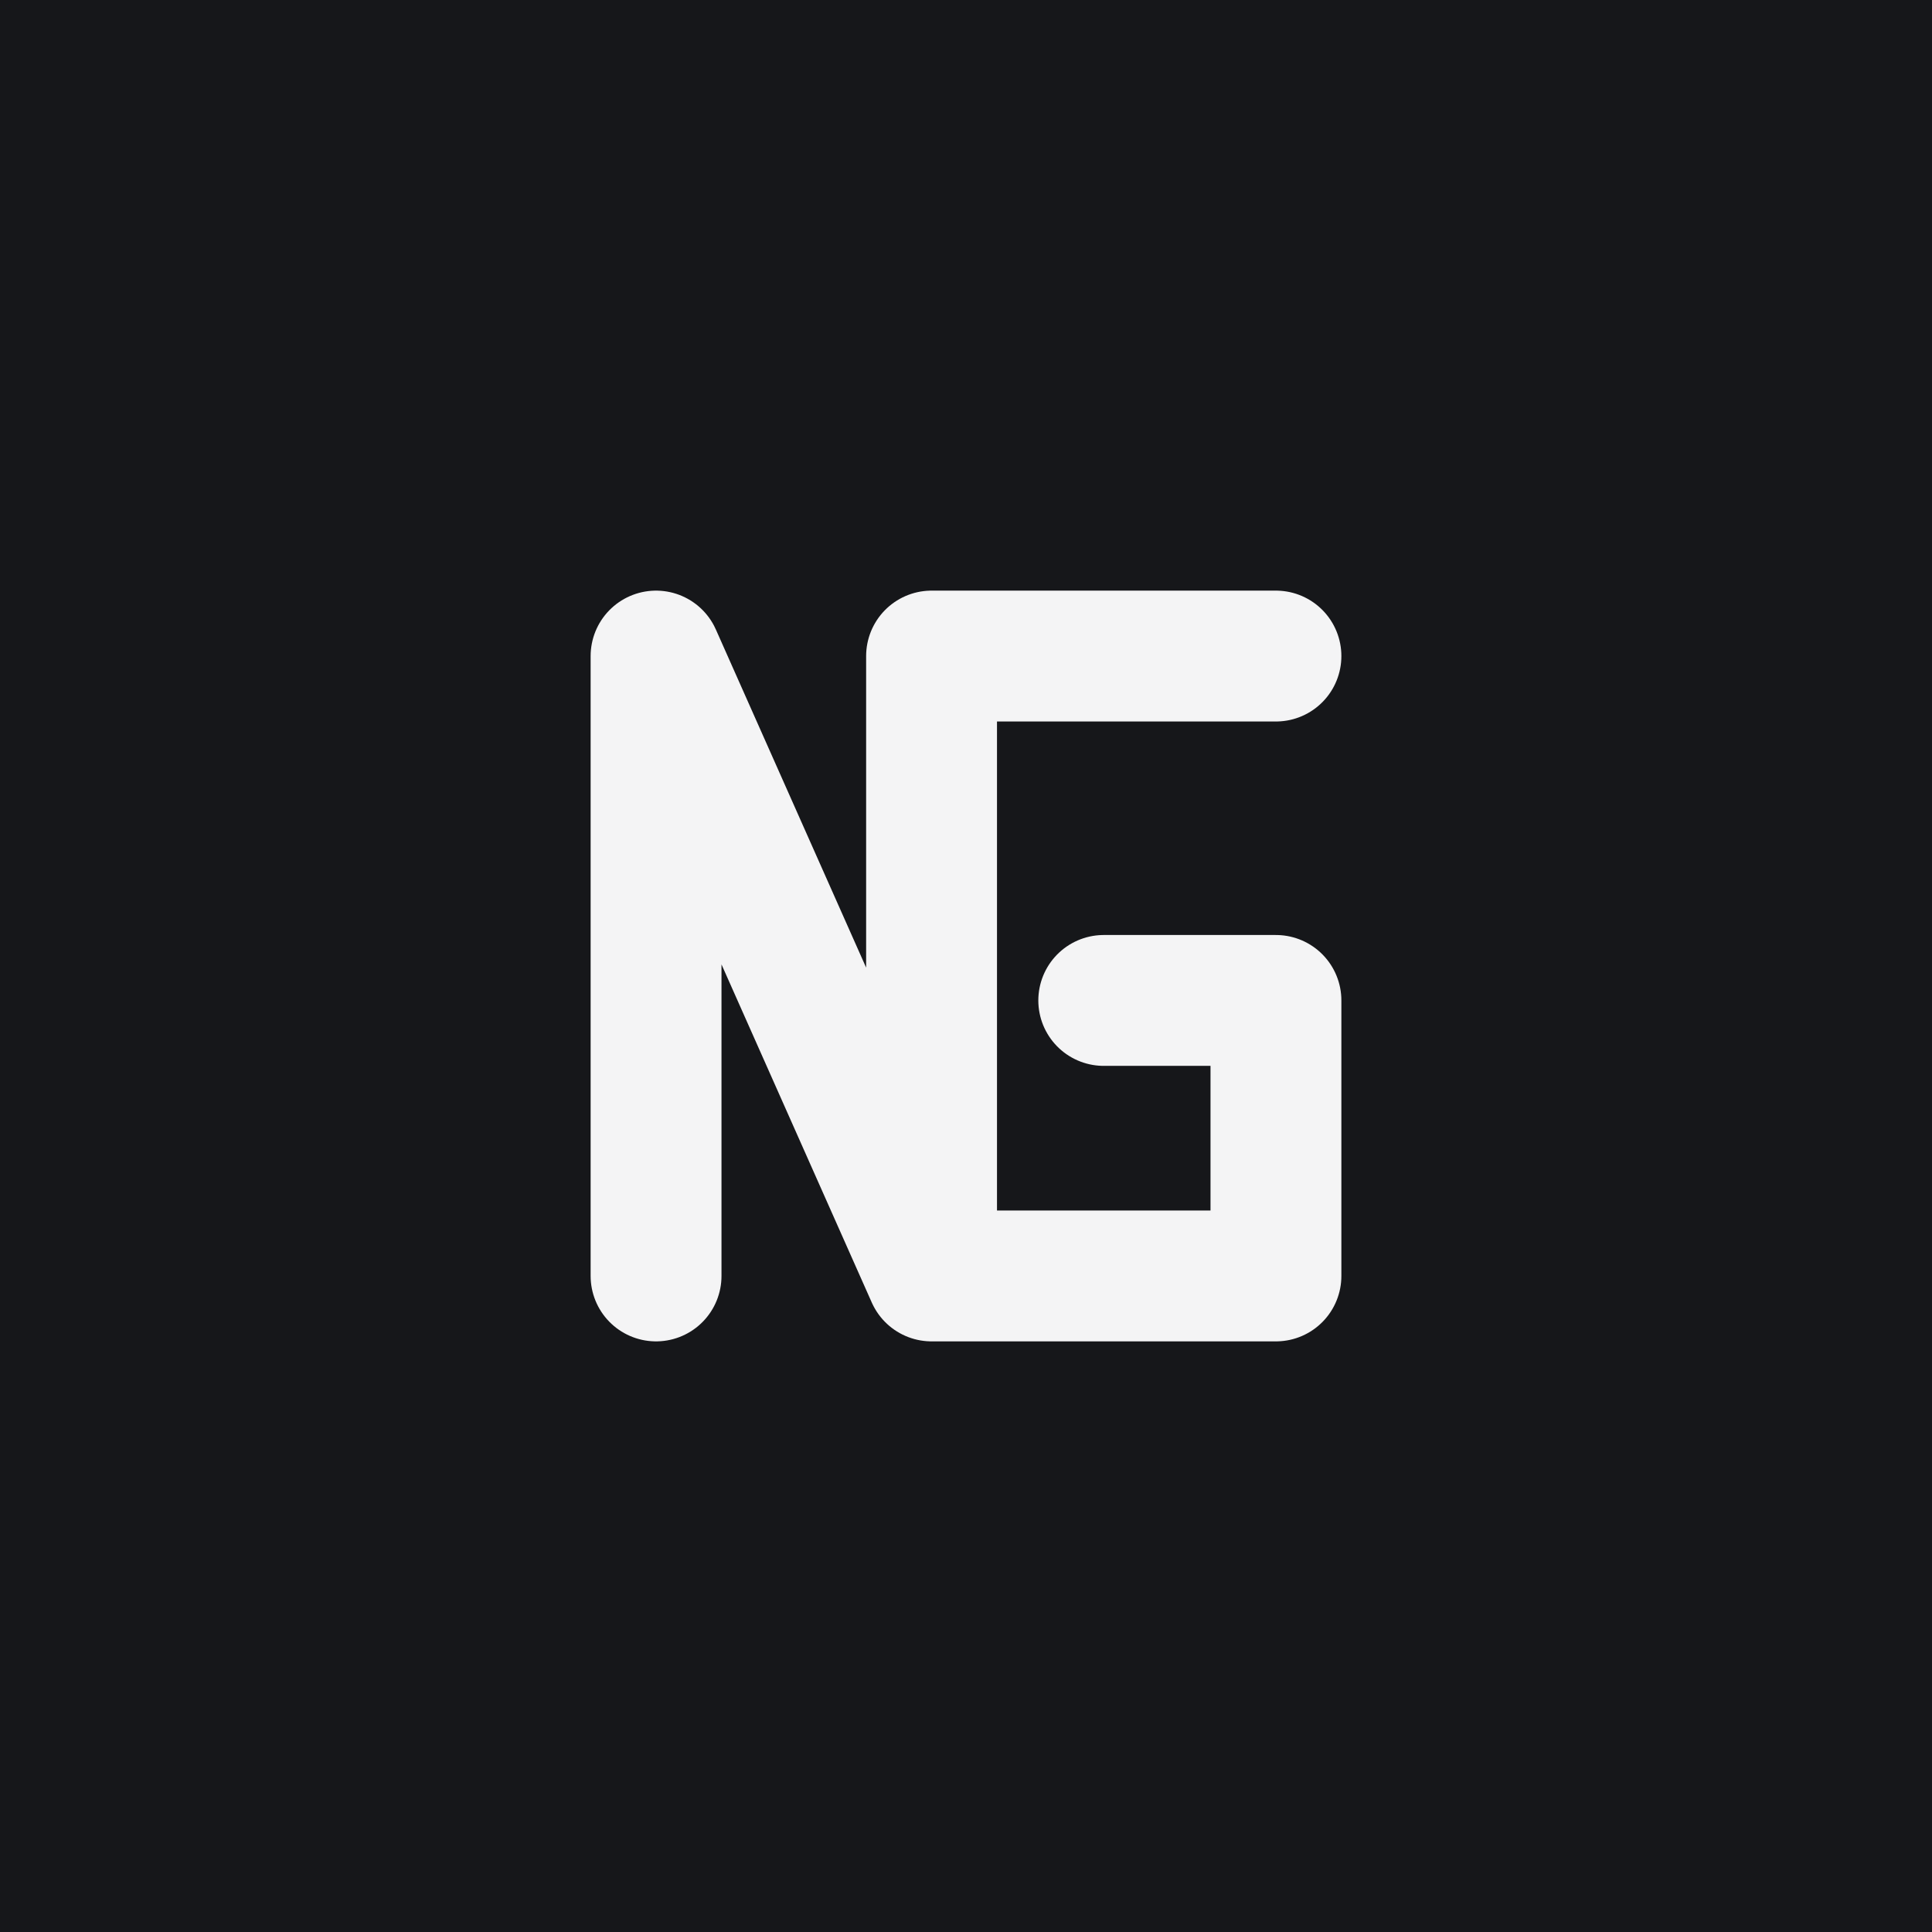
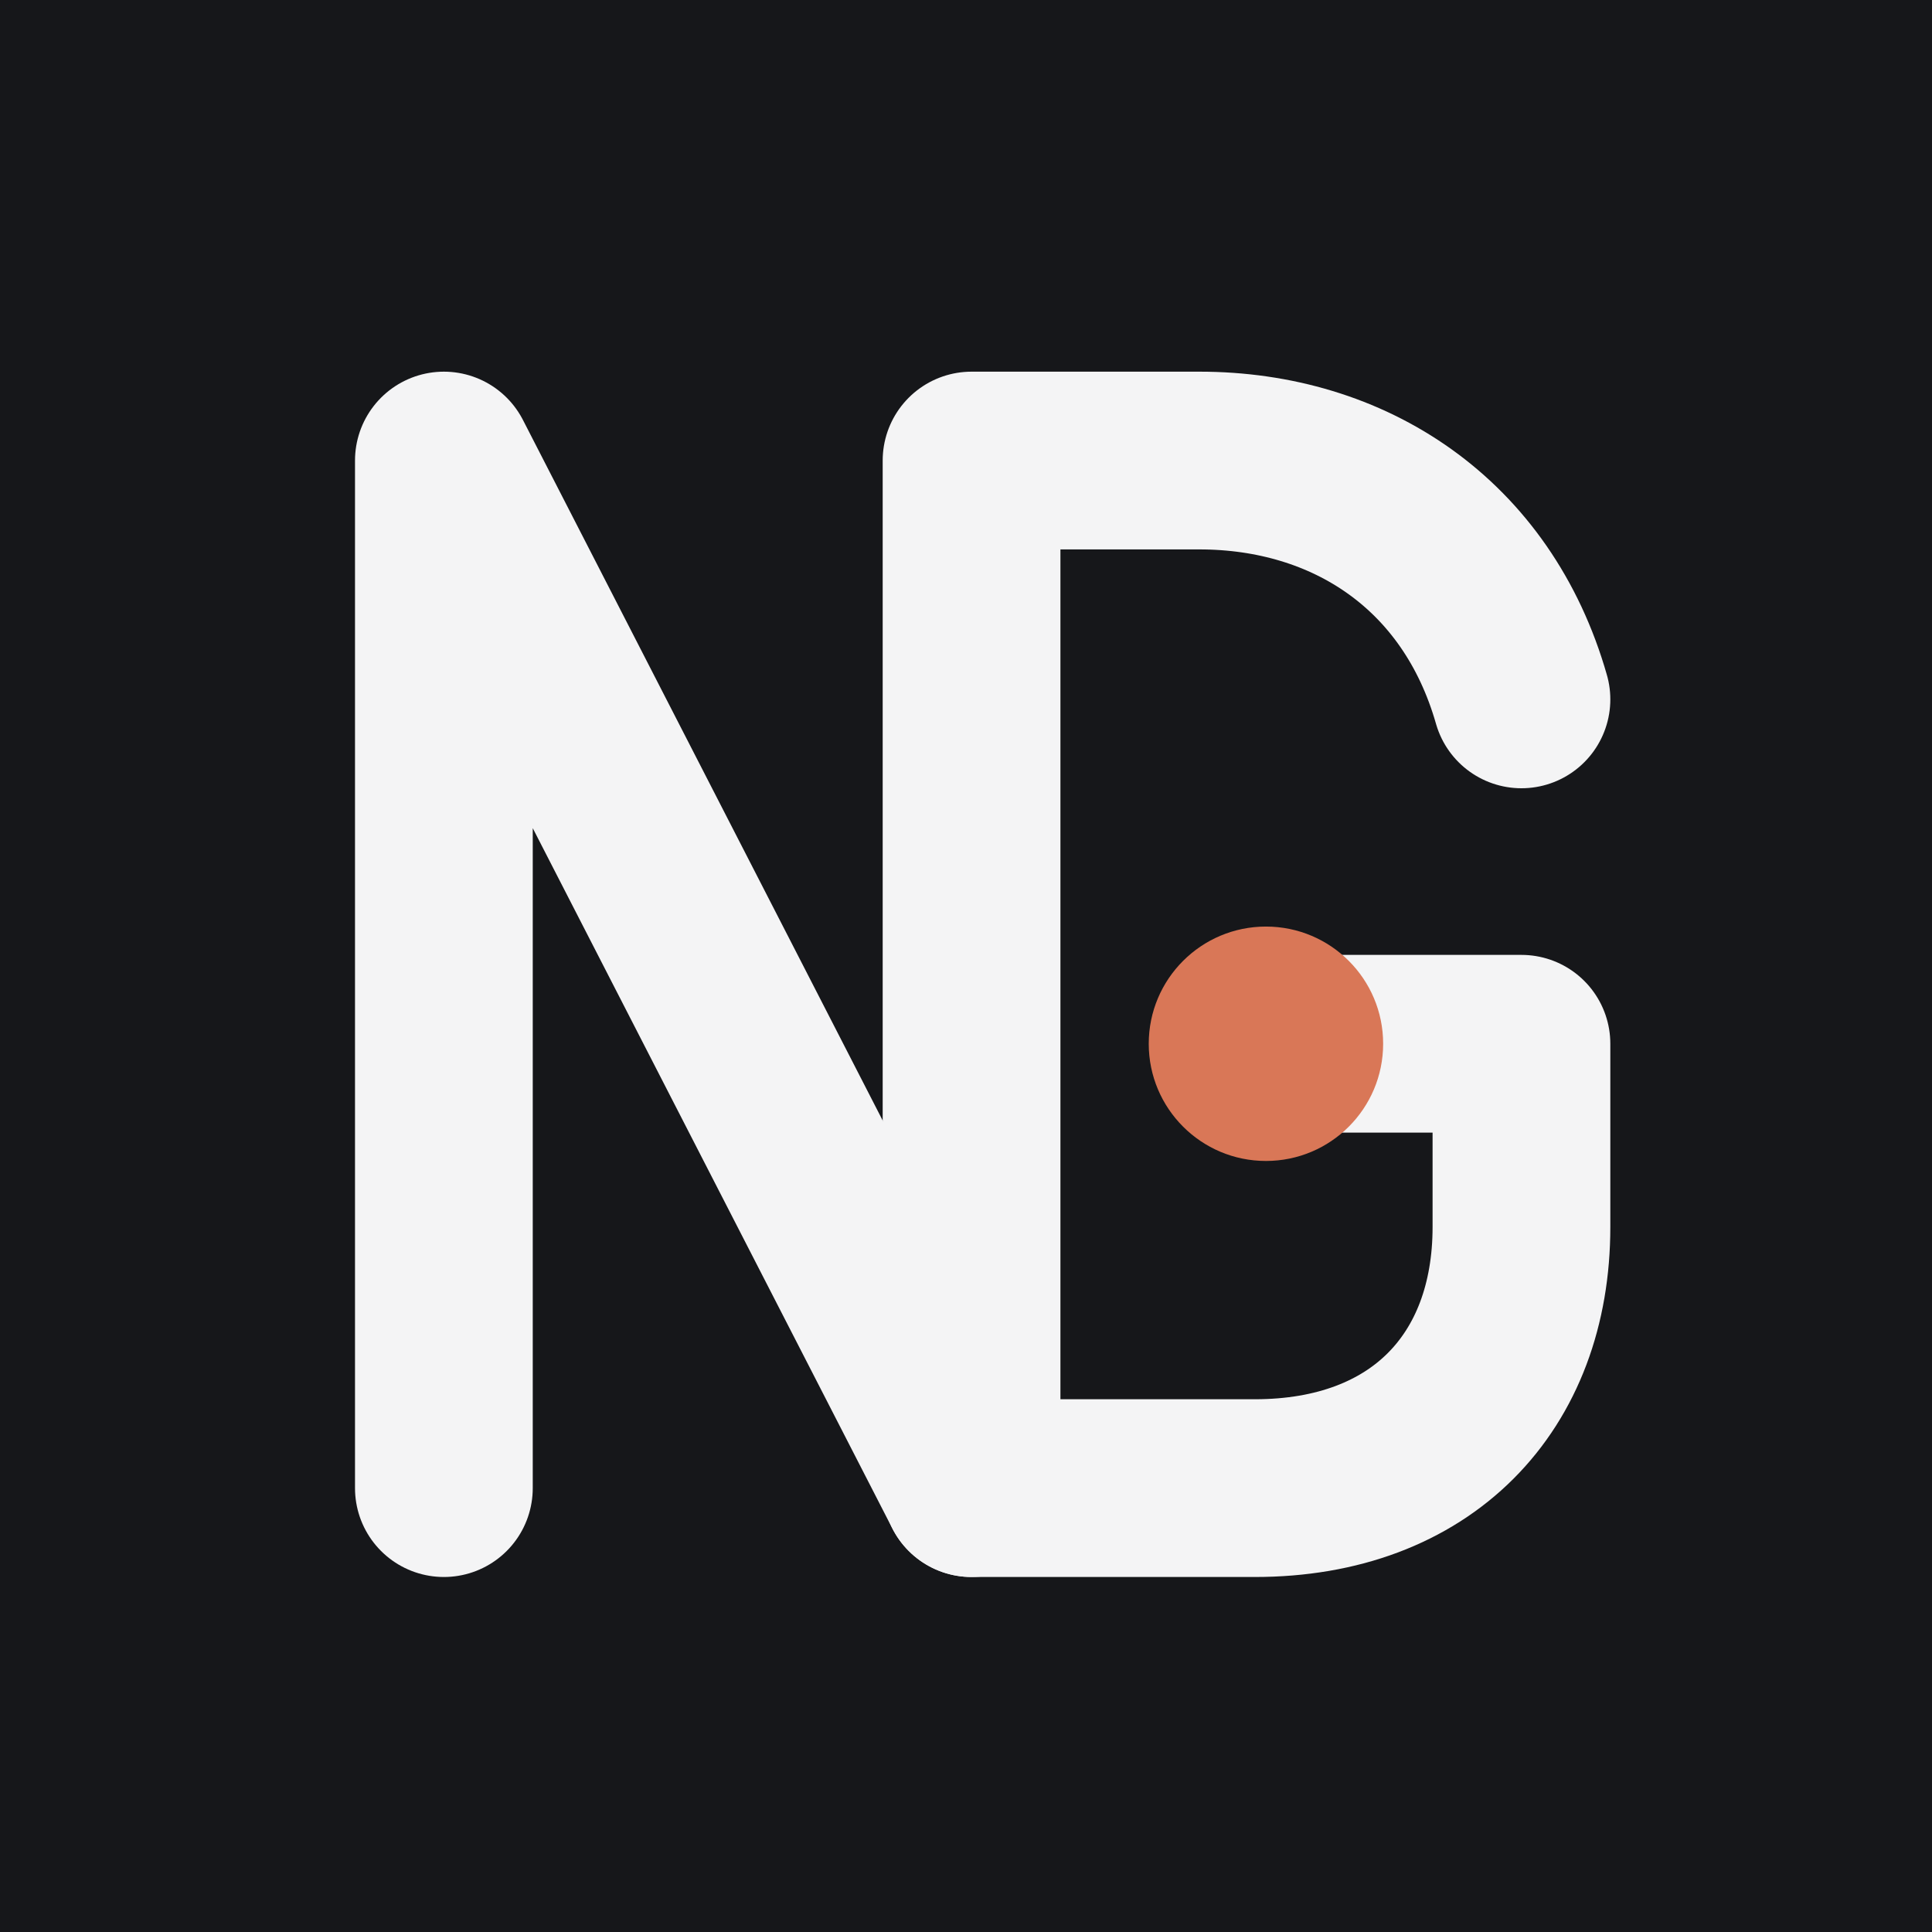
<svg xmlns="http://www.w3.org/2000/svg" viewBox="0 0 32 32" aria-hidden="true" focusable="false">
  <rect width="32" height="32" rx="0" fill="#16171a" />
-   <path d="M7 25V7L15 25V7H25M15 25H25V17H20" transform="translate(16 16) scale(0.5704) translate(-16 -16)" fill="none" stroke="#f4f4f5" stroke-width="3.8" stroke-linecap="round" stroke-linejoin="round" />
+   <g transform="translate(16 16) scale(0.92) translate(-16 -16)">
+     <path d="M6.6 25.4V6.9L16.1 25.4" fill="none" stroke="#f4f4f5" stroke-width="3.2" stroke-linecap="round" stroke-linejoin="round" />
+     <path d="M26 11.2C25.2 8.4 22.9 6.9 20.2 6.9H16.1V25.4H21.2C24.2 25.4 26 23.5 26 20.7V17.4H21.4" fill="none" stroke="#f4f4f5" stroke-width="3.2" stroke-linecap="round" stroke-linejoin="round" />
+     <circle cx="21.4" cy="17.4" r="2.11" fill="#D97757" />
+   </g>
</svg>
